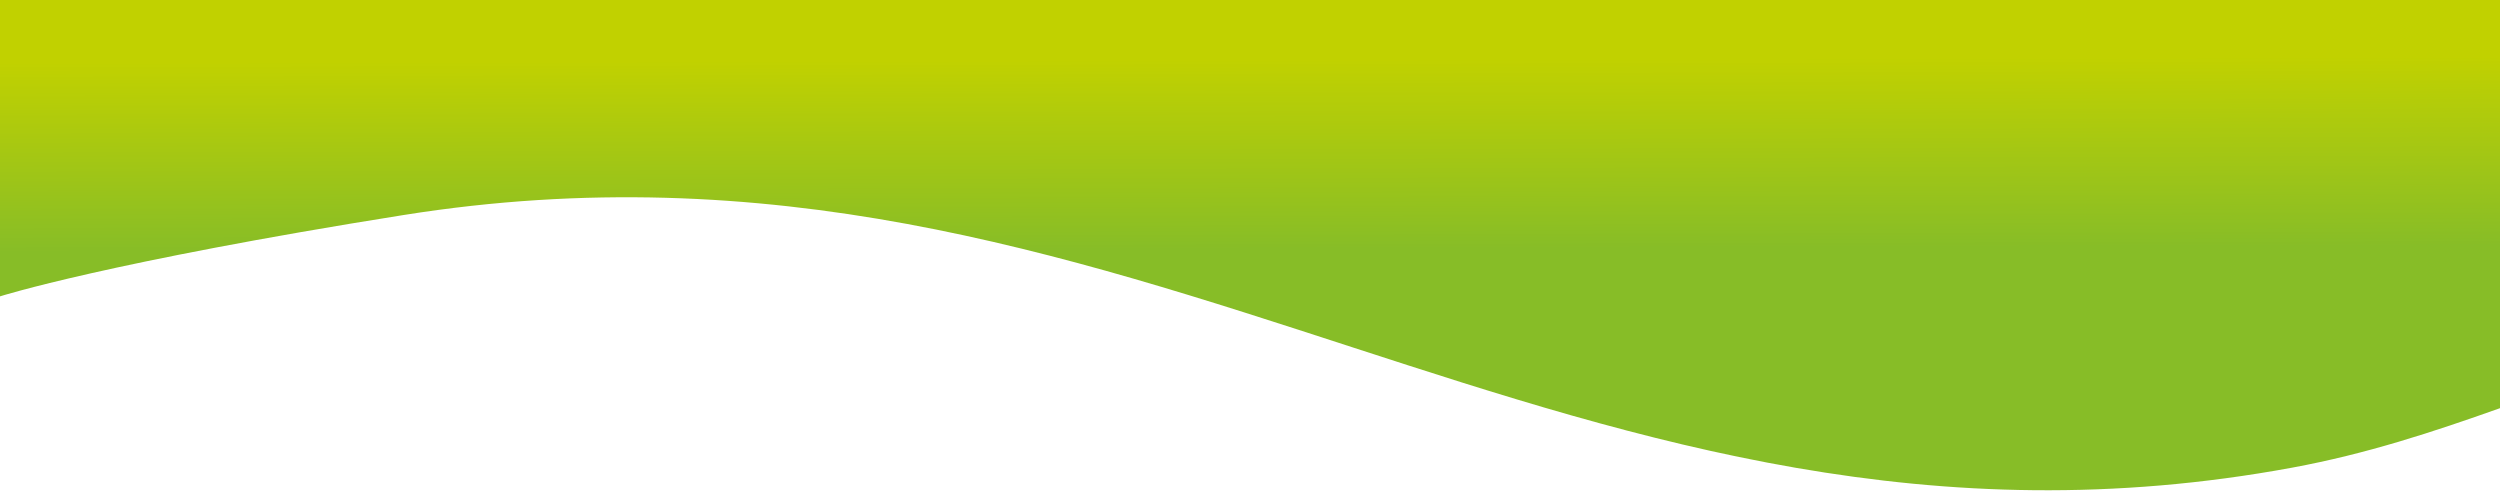
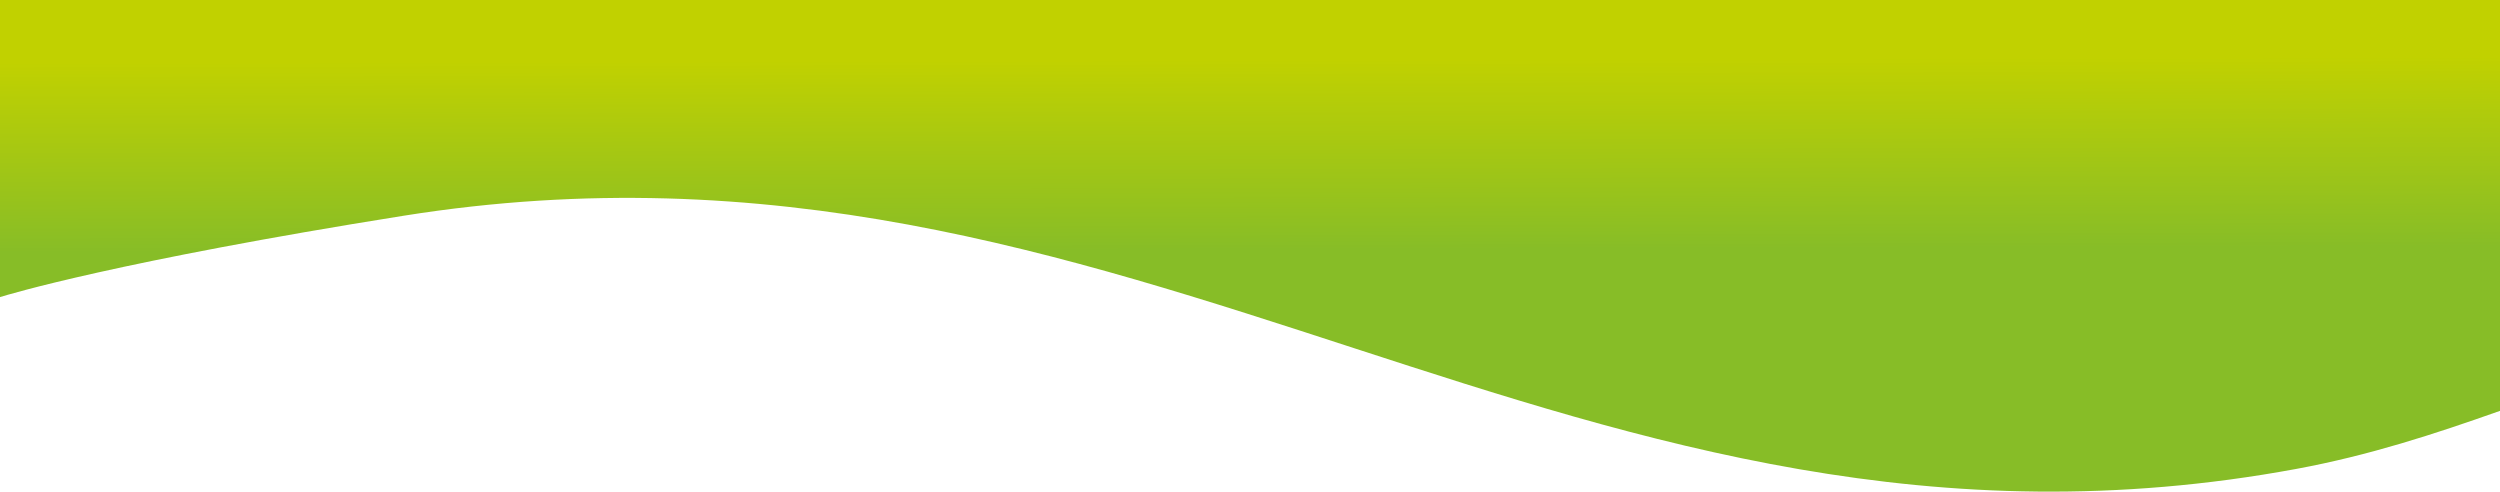
- <svg xmlns="http://www.w3.org/2000/svg" width="1438" height="282" viewBox="0 0 1438 282" fill="none">
-   <path d="M1318.51 268.984C903.824 345.547 654.308 56.455 232.08 123.691C61.666 150.828 0.194 170.409 0 170.471V0L1438 0V234.781C1399.51 248.45 1361.18 261.108 1318.51 268.984Z" fill="url(#paint0_linear_2436_7222)" />
+ <svg xmlns="http://www.w3.org/2000/svg" width="1434" height="282" viewBox="0 0 1434 282" fill="none">
+   <path d="M1317.07 268.988C902.746 345.531 653.45 56.515 231.593 123.733C67.722 149.844 4.677 168.959 0 170.413V0L1434 0V235.664C1396.37 248.995 1358.79 261.281 1317.07 268.988Z" fill="url(#paint0_linear_2436_7222)" />
  <defs>
-     <linearGradient id="paint0_linear_2436_7222" x1="1380.64" y1="141.589" x2="1380.36" y2="32.411" gradientUnits="userSpaceOnUse">
+     <linearGradient id="paint0_linear_2436_7222" x1="1378.64" y1="141.589" x2="1378.36" y2="32.411" gradientUnits="userSpaceOnUse">
      <stop stop-color="#87BD27" />
      <stop offset="1" stop-color="#C1D100" />
    </linearGradient>
  </defs>
</svg>
